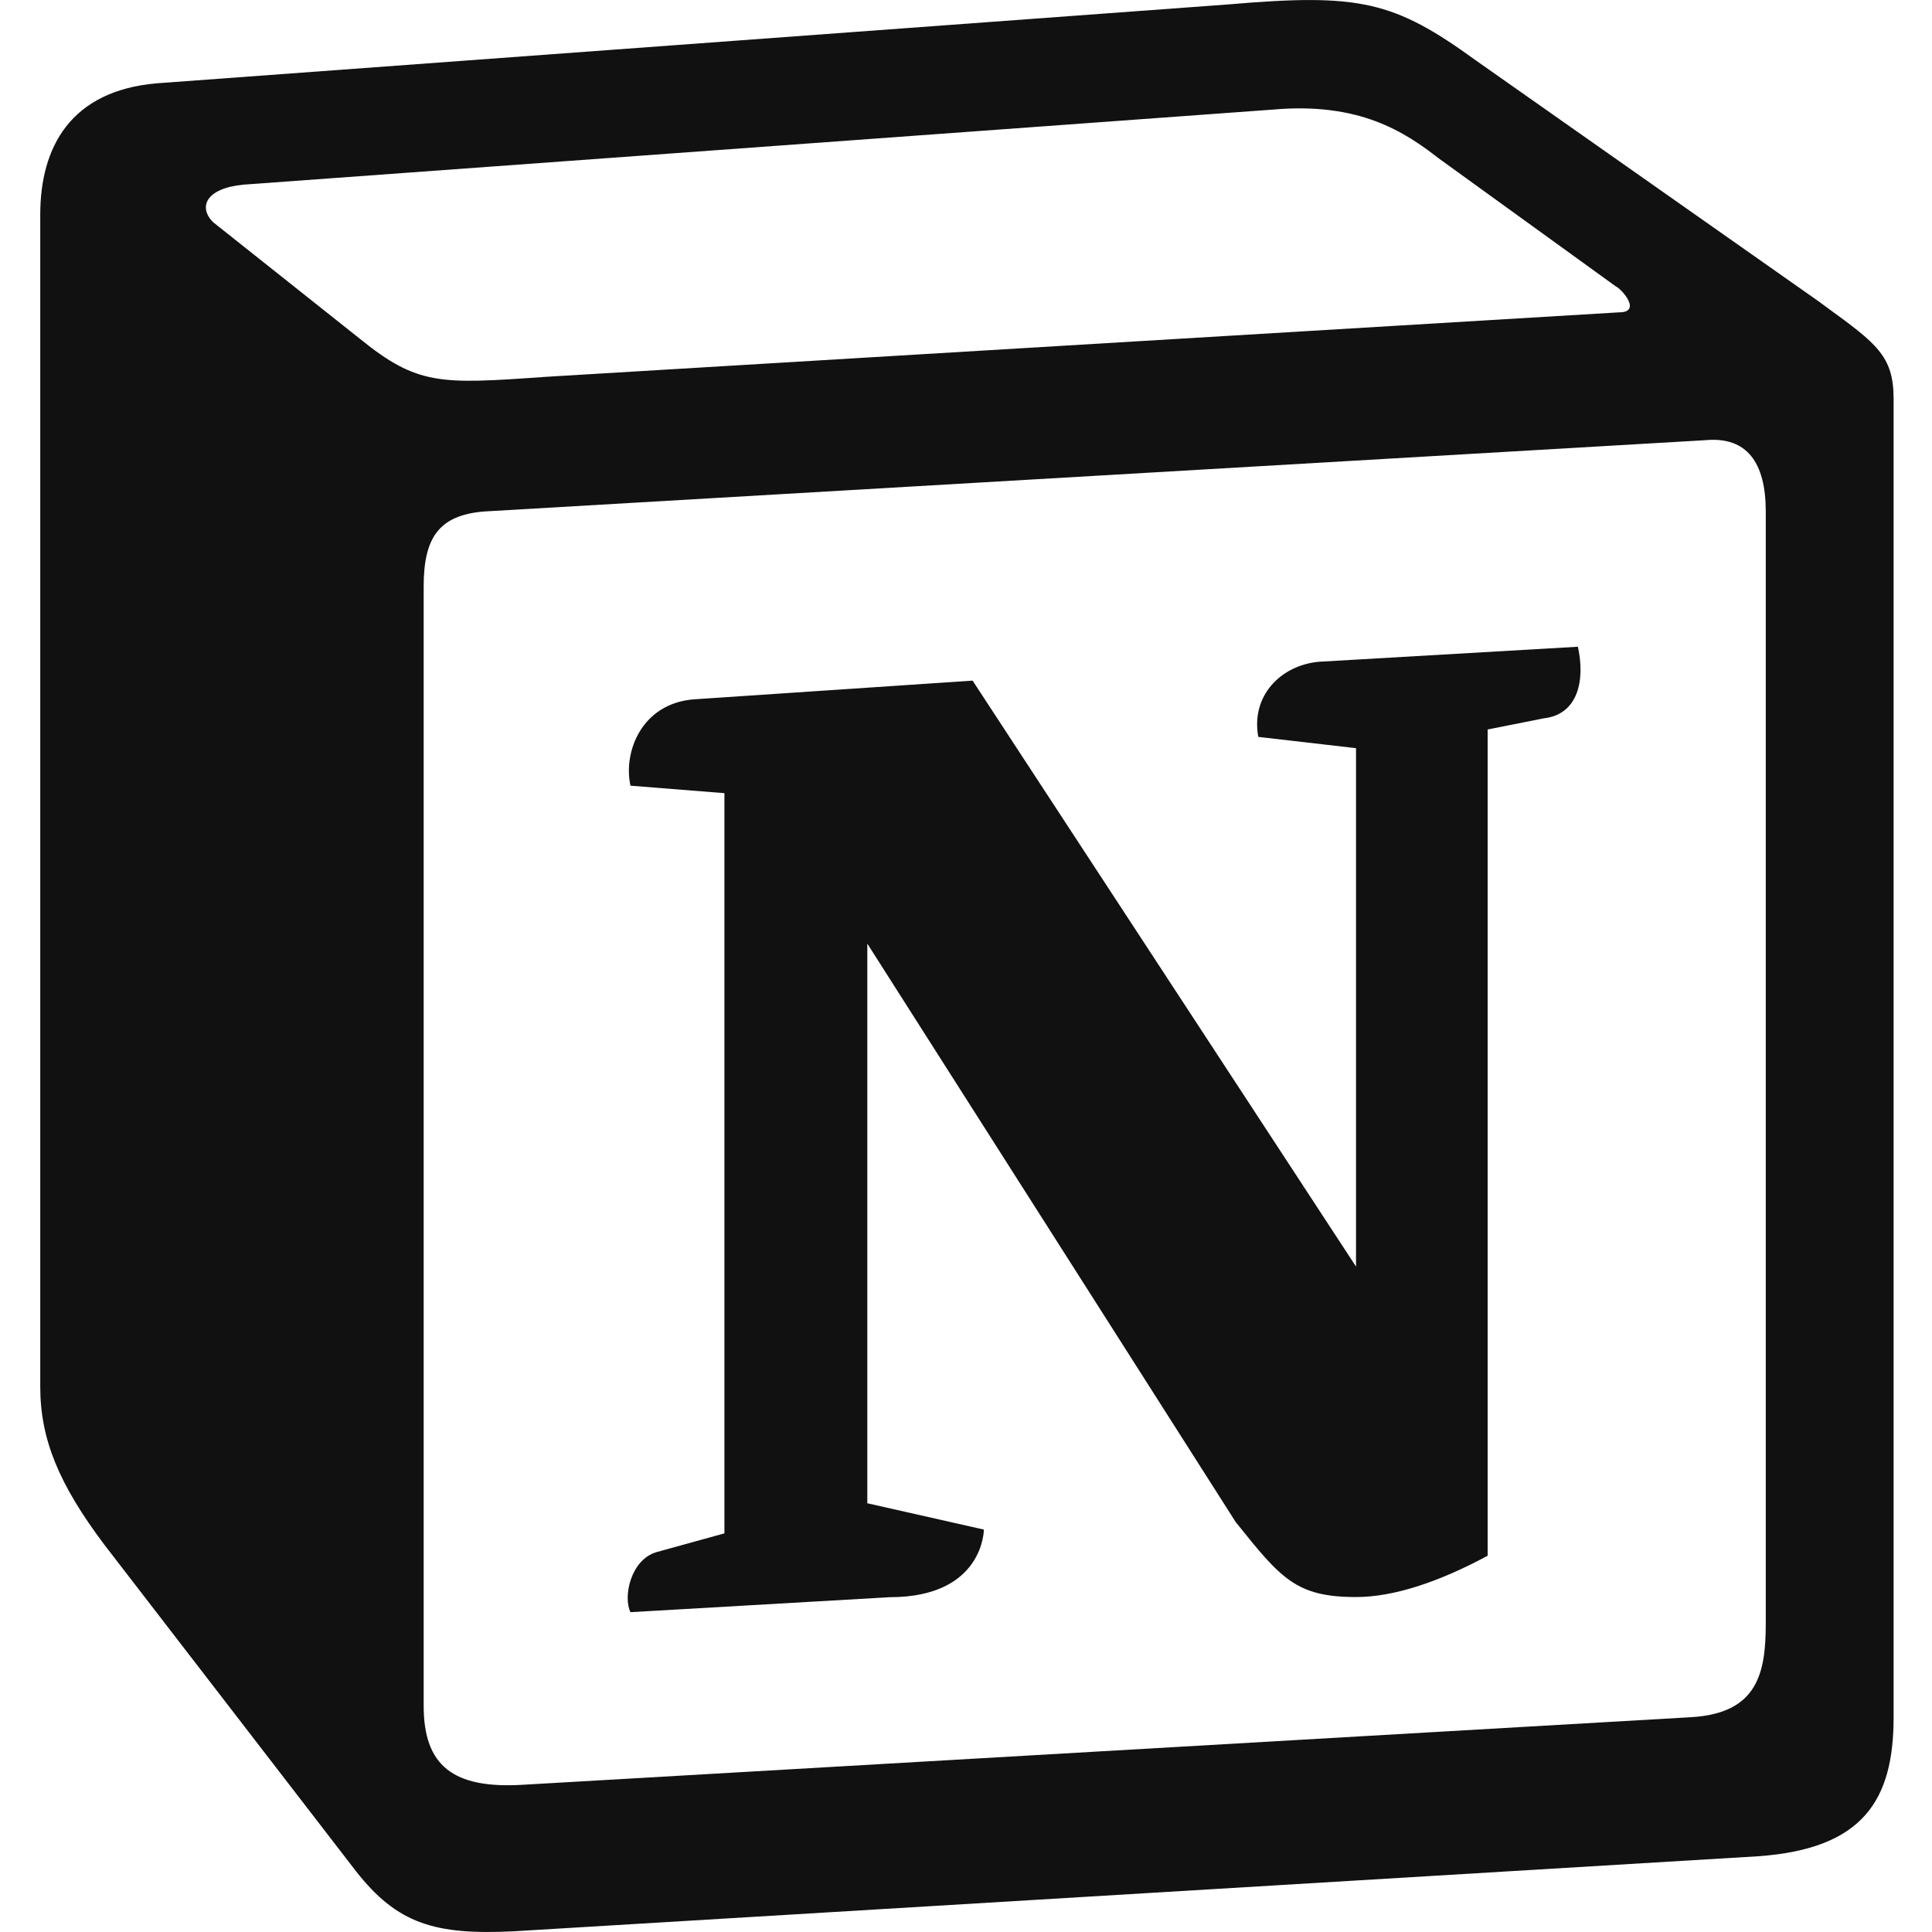
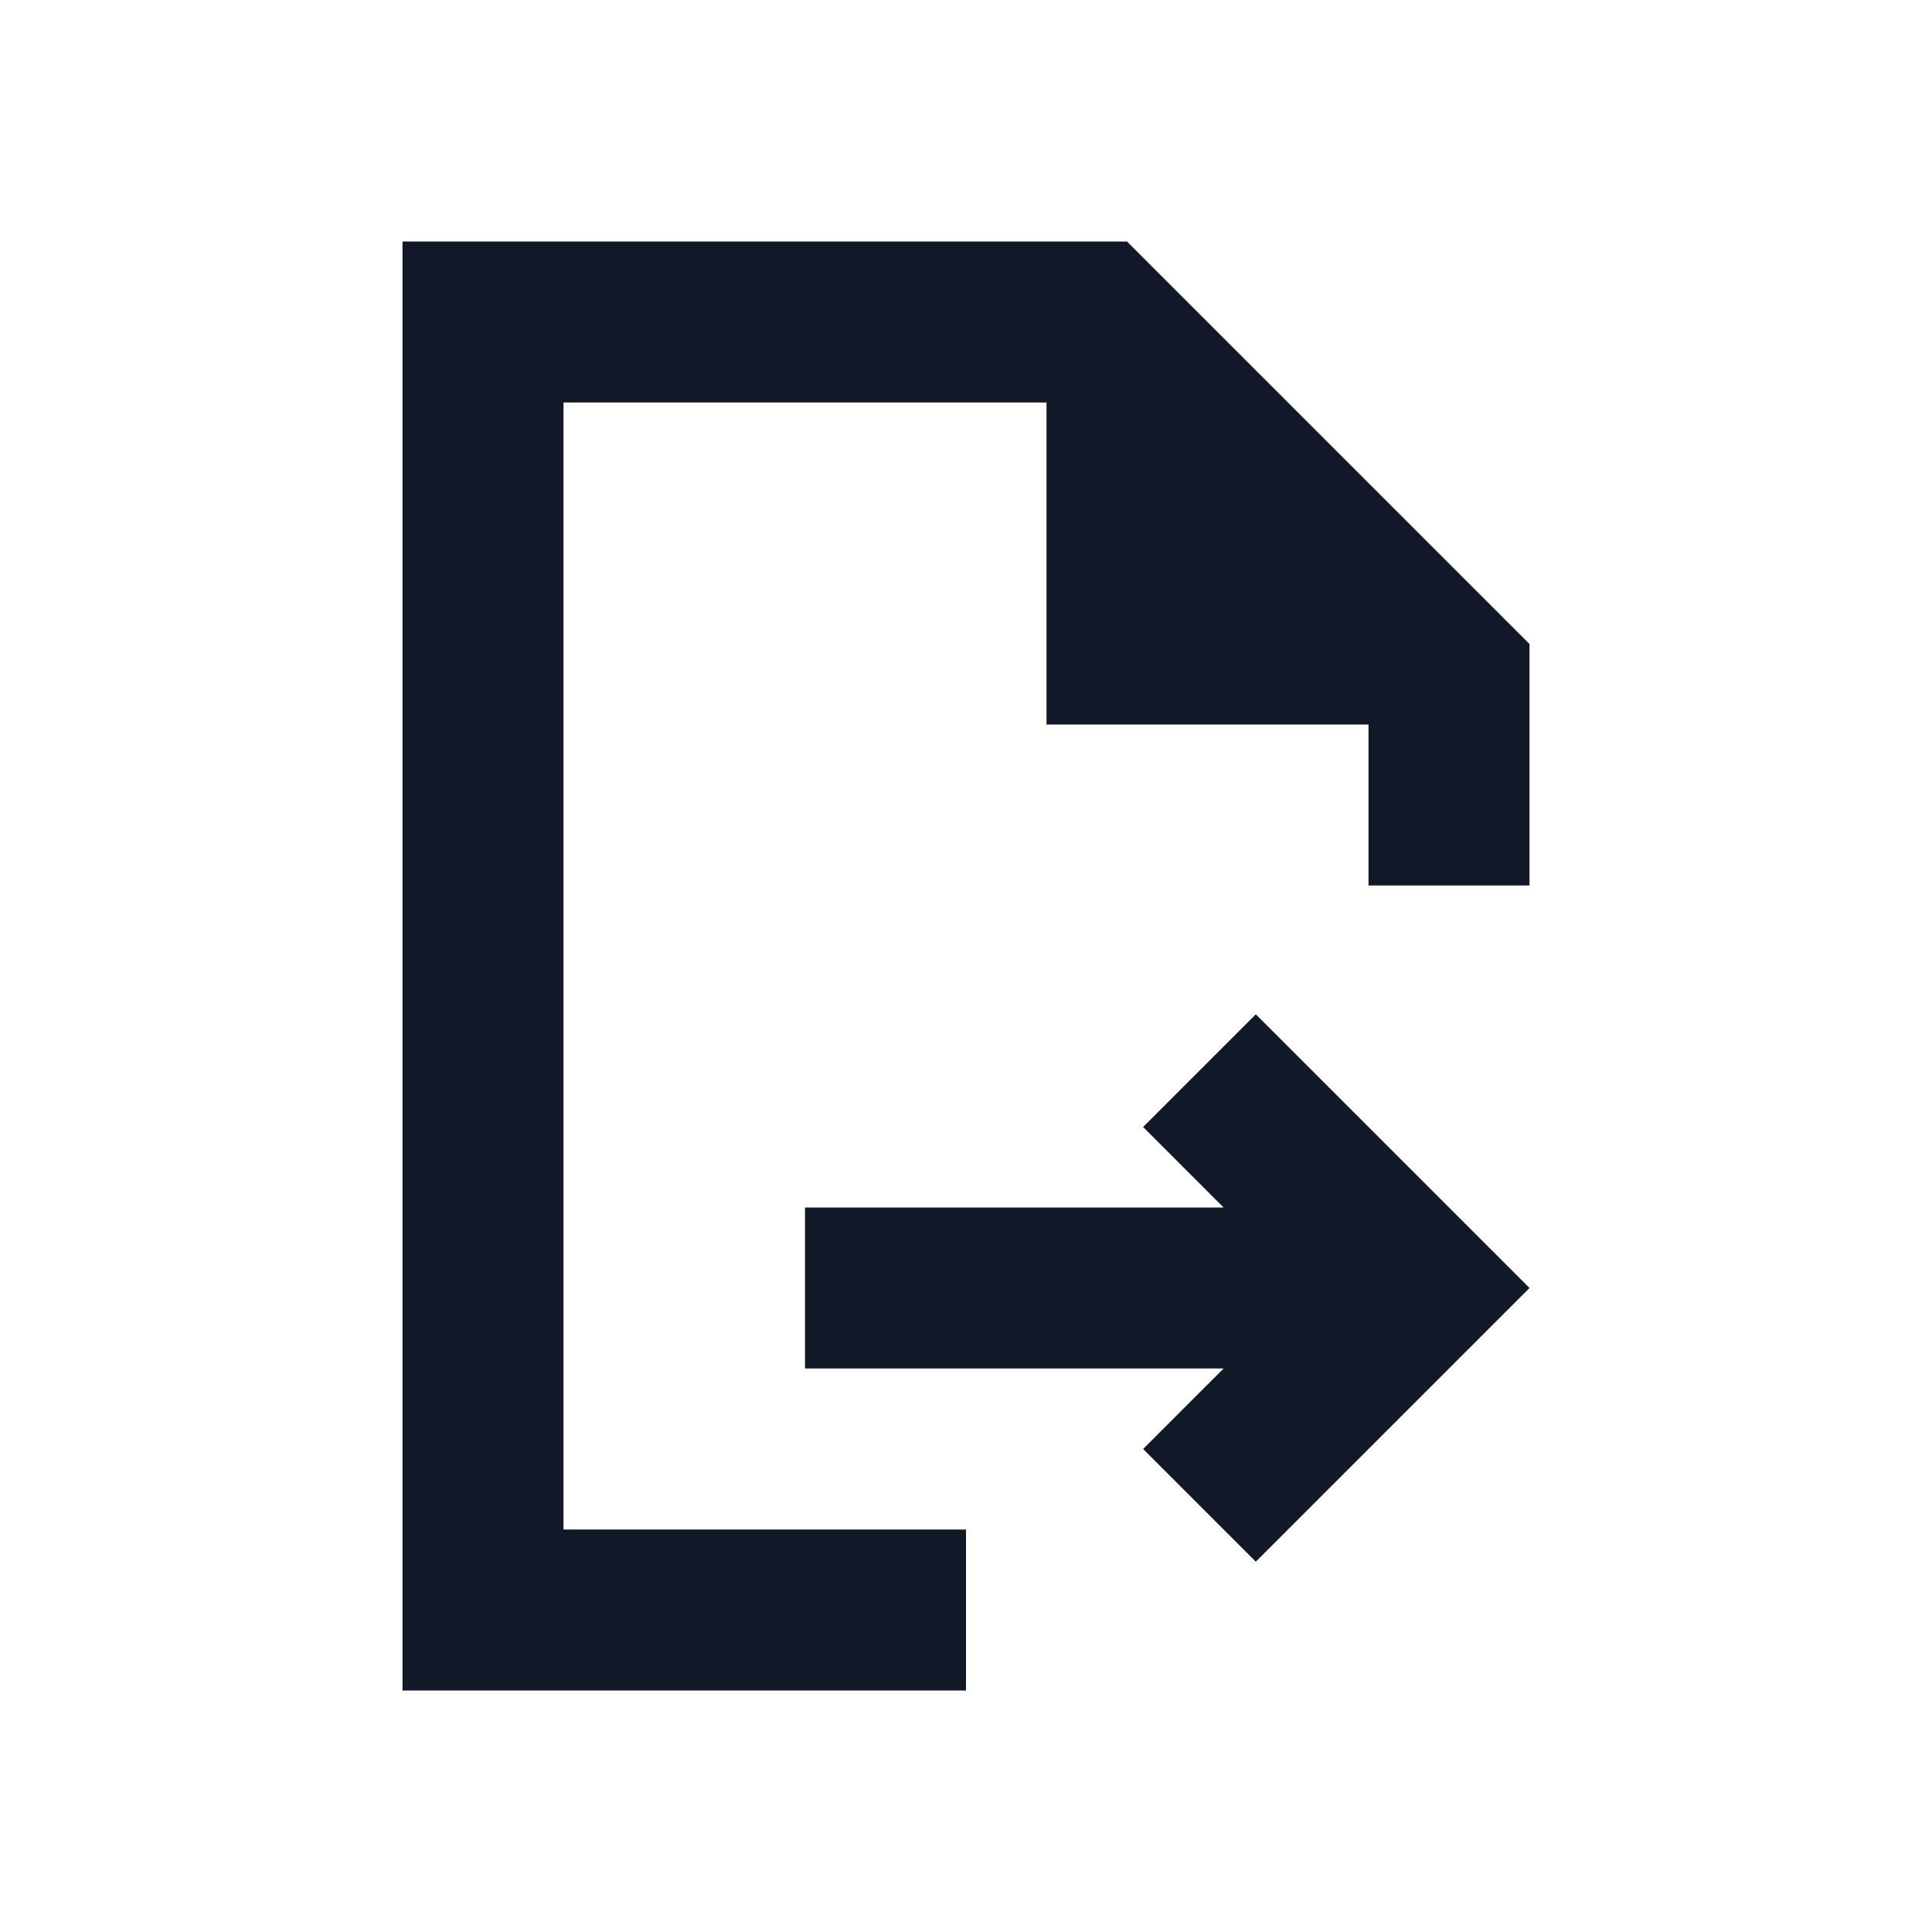
- <svg xmlns="http://www.w3.org/2000/svg" viewBox="0 0 24 24">
-   <path fill="#111" fill-rule="evenodd" clip-rule="evenodd" d="M15.257.055l-13.31.98C.874 1.128.5 1.83.5 2.667v14.559c0 .654.233 1.213.794 1.96l3.129 4.06c.513.653.98.794 1.962.745l15.457-.932c1.307-.093 1.681-.7 1.681-1.727V4.954c0-.53-.21-.684-.829-1.135l-.106-.078L18.34.755c-1.027-.746-1.45-.84-3.083-.7zm-8.521 4.63c-1.263.086-1.549.105-2.266-.477L2.647 2.76c-.186-.187-.092-.42.375-.466l12.796-.933c1.074-.094 1.634.28 2.054.606l2.195 1.587c.093.047.326.326.047.326l-13.216.794-.162.01zM5.263 21.193V7.287c0-.606.187-.886.748-.933l15.176-.886c.515-.047.748.28.748.886v13.81c0 .609-.093 1.122-.934 1.168l-14.523.84c-.842.047-1.215-.232-1.215-.98zm14.338-13.16c.093.422 0 .842-.422.89l-.699.139v10.264c-.608.327-1.168.513-1.635.513-.747 0-.934-.232-1.495-.932l-4.576-7.185v6.952l1.448.327s0 .84-1.169.84l-3.221.186c-.094-.187 0-.654.327-.747l.84-.232V9.853L7.832 9.76c-.093-.42.14-1.026.794-1.073l3.456-.232 4.763 7.279v-6.44l-1.214-.14c-.094-.513.28-.887.747-.933l3.223-.187z" />
+ <svg xmlns="http://www.w3.org/2000/svg" viewBox="0 0 24 24" role="img">
+   <path fill="#111827" d="M5 3h9l5 5v3h-2V9h-4V5H7v14h5v2H5V3Zm10.6 9.6L19 16l-3.4 3.4-1.4-1.4 1-1H10v-2h5.2l-1-1 1.4-1.4Z" />
</svg>
